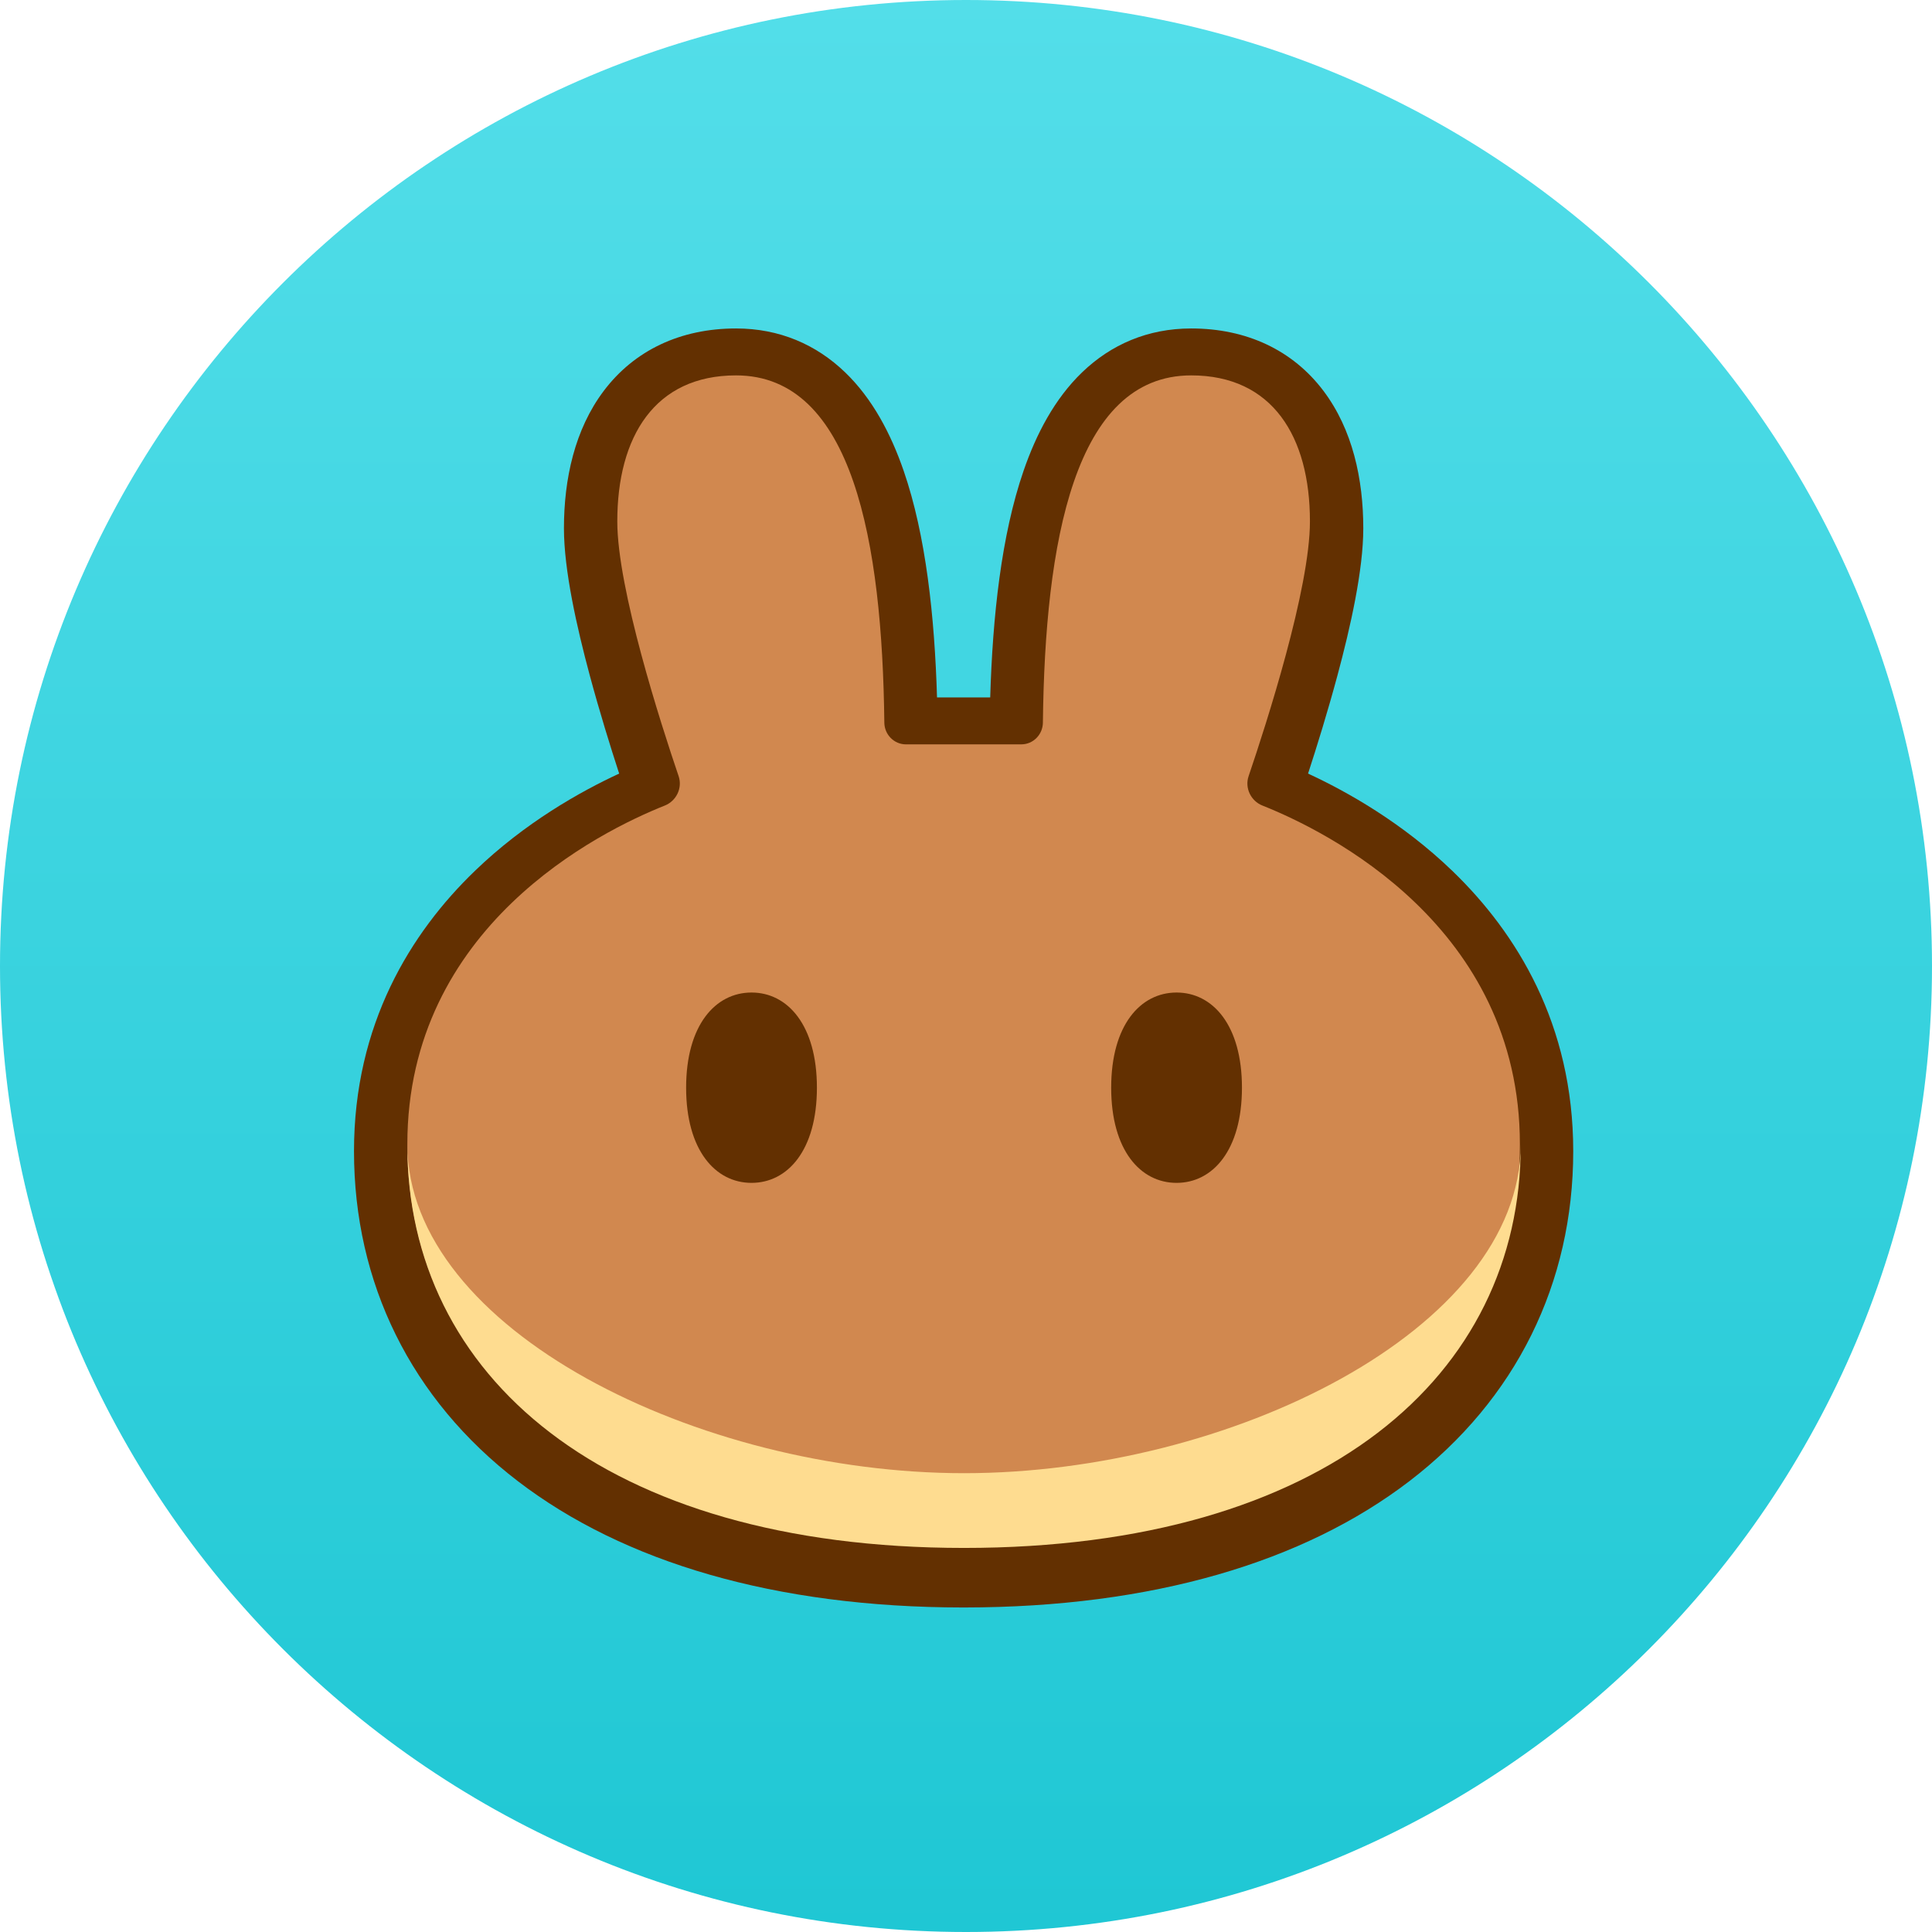
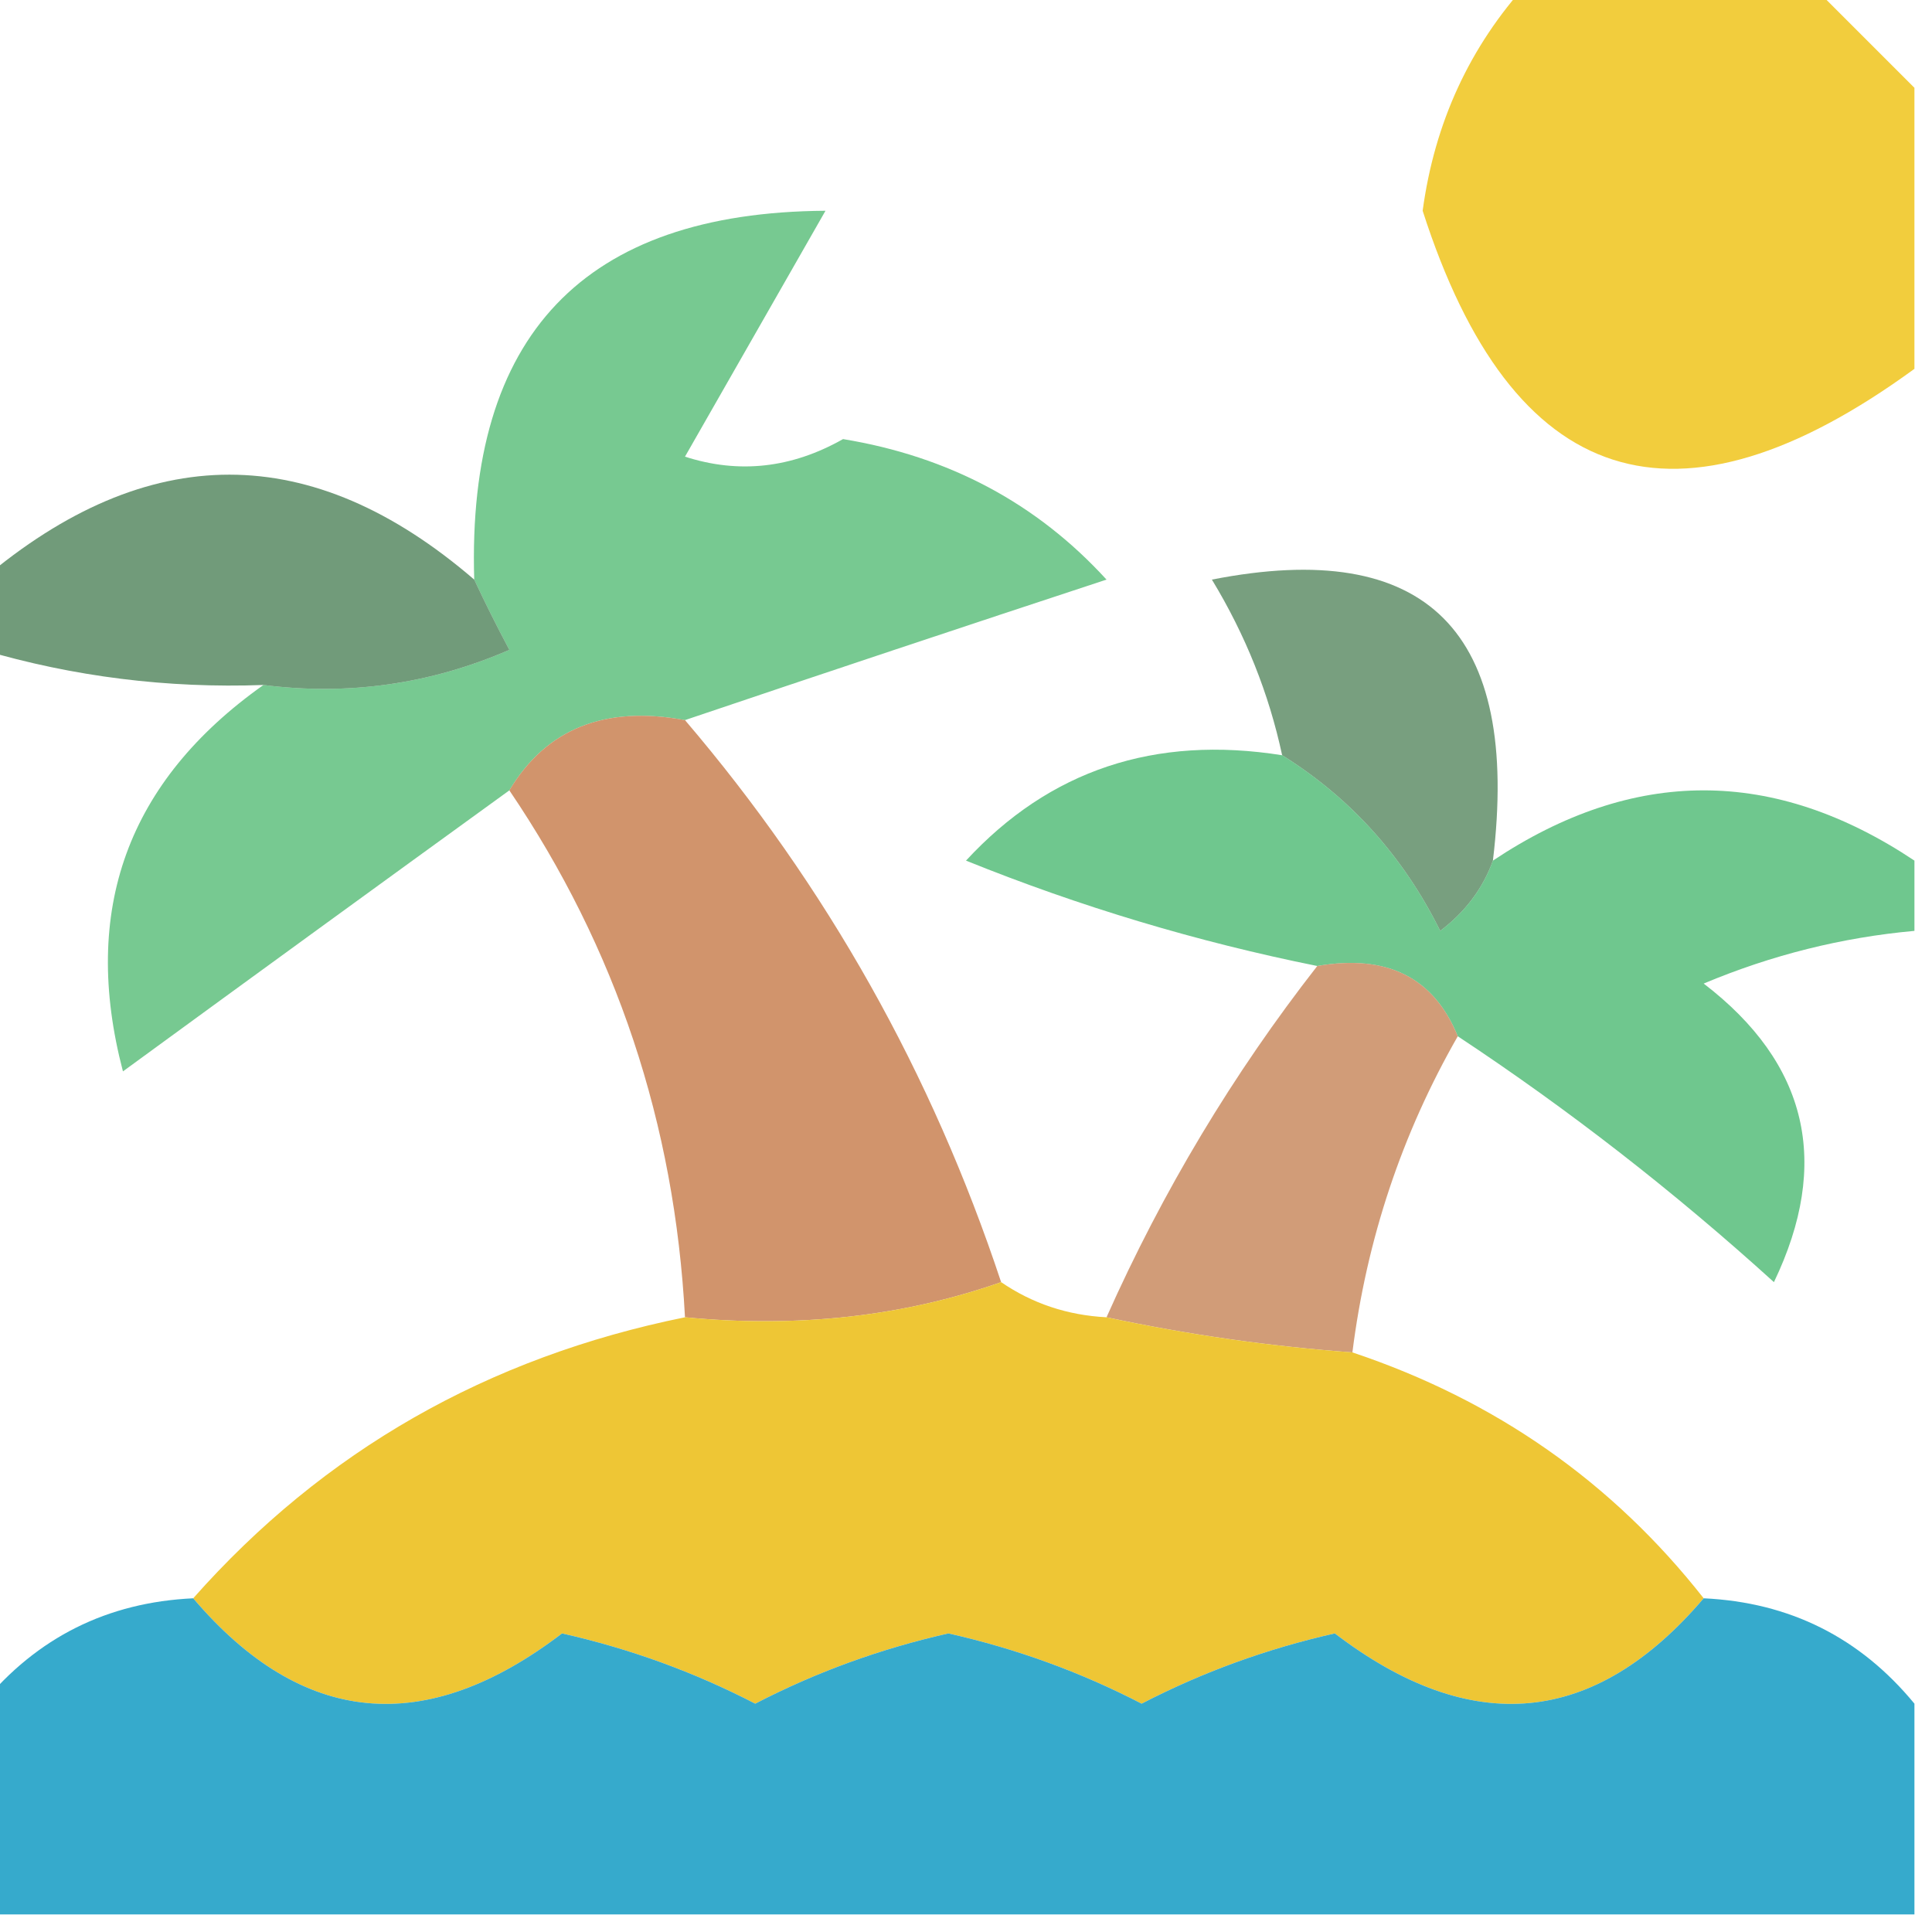
- <svg xmlns="http://www.w3.org/2000/svg" width="96" height="96" fill="none" viewBox="0 0 96 96">
-   <circle cx="48" cy="48" r="48" fill="url(#cake_logo_gradeint)" />
-   <path fill="#633001" fill-rule="evenodd" d="M47.858 79.875C38.516 79.868 30.991 77.626 25.734 73.6C20.413 69.525 17.59 63.743 17.59 57.2C17.59 50.896 20.407 46.35 23.594 43.277C26.091 40.869 28.847 39.327 30.766 38.439C30.332 37.108 29.791 35.364 29.306 33.563C28.658 31.153 28.022 28.326 28.022 26.254C28.022 23.802 28.557 21.339 29.999 19.425C31.522 17.404 33.815 16.321 36.573 16.321C38.729 16.321 40.559 17.12 41.992 18.5C43.362 19.818 44.273 21.57 44.903 23.395C46.009 26.603 46.44 30.633 46.56 34.655H49.203C49.323 30.633 49.754 26.603 50.86 23.395C51.489 21.57 52.401 19.818 53.771 18.5C55.204 17.12 57.034 16.321 59.19 16.321C61.948 16.321 64.241 17.404 65.764 19.425C67.206 21.339 67.741 23.802 67.741 26.254C67.741 28.326 67.105 31.153 66.457 33.563C65.972 35.364 65.431 37.108 64.997 38.439C66.916 39.327 69.672 40.869 72.169 43.277C75.356 46.35 78.173 50.896 78.173 57.2C78.173 63.743 75.35 69.525 70.029 73.6C64.772 77.626 57.247 79.868 47.905 79.875H47.858Z" clip-rule="evenodd" />
-   <path fill="#D1884F" d="M36.573 18.653C32.533 18.653 30.673 21.698 30.673 25.909C30.673 29.256 32.834 35.959 33.721 38.569C33.92 39.156 33.606 39.799 33.035 40.027C29.797 41.316 20.241 46.039 20.241 56.855C20.241 68.248 29.952 76.838 47.86 76.852C47.867 76.852 47.874 76.852 47.881 76.852C47.889 76.852 47.896 76.852 47.903 76.852C65.811 76.838 75.522 68.248 75.522 56.855C75.522 46.039 65.966 41.316 62.728 40.027C62.156 39.799 61.843 39.156 62.042 38.569C62.929 35.959 65.09 29.256 65.09 25.909C65.09 21.698 63.23 18.653 59.19 18.653C53.374 18.653 51.924 26.975 51.821 35.907C51.814 36.503 51.337 36.987 50.746 36.987H45.016C44.426 36.987 43.949 36.503 43.942 35.907C43.839 26.975 42.389 18.653 36.573 18.653Z" />
-   <path fill="#FEDC90" d="M47.903 73.202C34.745 73.202 20.264 66.087 20.241 56.876C20.241 56.891 20.241 56.905 20.241 56.919C20.241 68.322 29.968 76.916 47.903 76.916C65.838 76.916 75.564 68.322 75.564 56.919C75.564 56.905 75.564 56.891 75.564 56.876C75.542 66.087 61.061 73.202 47.903 73.202Z" />
-   <path fill="#633001" d="M40.592 54.047C40.592 57.157 39.137 58.776 37.343 58.776C35.548 58.776 34.093 57.157 34.093 54.047C34.093 50.938 35.548 49.318 37.343 49.318C39.137 49.318 40.592 50.938 40.592 54.047Z" />
-   <path fill="#633001" d="M61.712 54.047C61.712 57.157 60.258 58.776 58.463 58.776C56.668 58.776 55.214 57.157 55.214 54.047C55.214 50.938 56.668 49.318 58.463 49.318C60.258 49.318 61.712 50.938 61.712 54.047Z" />
-   <defs>
-     <linearGradient id="cake_logo_gradeint" x1="48" x2="48" y1="0" y2="96" gradientUnits="userSpaceOnUse">
-       <stop stop-color="#53DEE9" />
-       <stop offset="1" stop-color="#1FC7D4" />
-     </linearGradient>
-   </defs>
+ <svg xmlns="http://www.w3.org/2000/svg" version="1.1" width="55px" height="55px" style="shape-rendering:geometricPrecision; text-rendering:geometricPrecision; image-rendering:optimizeQuality; fill-rule:evenodd; clip-rule:evenodd">
+   <g>
+     <path style="opacity:0.843" fill="#efc419" d="M 43.5,-0.5 C 46.167,-0.5 48.833,-0.5 51.5,-0.5C 52.5,0.5 53.5,1.5 54.5,2.5C 54.5,5.167 54.5,7.833 54.5,10.5C 47.718,15.446 43.052,13.946 40.5,6C 40.84,3.489 41.84,1.322 43.5,-0.5 Z" />
+   </g>
+   <g>
+     <path style="opacity:0.74" fill="#47b66a" d="M 19.5,20.5 C 17.219,20.077 15.552,20.744 14.5,22.5C 10.852,25.142 7.185,27.809 3.5,30.5C 2.296,25.908 3.63,22.241 7.5,19.5C 9.924,19.808 12.257,19.474 14.5,18.5C 14.137,17.817 13.804,17.15 13.5,16.5C 13.29,9.545 16.623,6.045 23.5,6C 22.167,8.333 20.833,10.667 19.5,13C 21.035,13.496 22.535,13.329 24,12.5C 27.017,12.995 29.517,14.329 31.5,16.5C 27.392,17.852 23.392,19.185 19.5,20.5 Z" />
+   </g>
+   <g>
+     <path style="opacity:0.787" fill="#4b8056" d="M 13.5,16.5 C 13.804,17.15 14.137,17.817 14.5,18.5C 12.257,19.474 9.924,19.808 7.5,19.5C 4.763,19.599 2.096,19.265 -0.5,18.5C -0.5,17.833 -0.5,17.167 -0.5,16.5C 4.206,12.517 8.872,12.517 13.5,16.5 Z" />
+   </g>
+   <g>
+     <path style="opacity:0.756" fill="#4c8056" d="M 42.5,24.5 C 42.217,25.289 41.717,25.956 41,26.5C 39.951,24.383 38.451,22.716 36.5,21.5C 36.123,19.742 35.456,18.075 34.5,16.5C 40.621,15.298 43.288,17.965 42.5,24.5 Z" />
+   </g>
+   <g>
+     <path style="opacity:0.741" fill="#3db367" d="M 36.5,21.5 C 38.451,22.716 39.951,24.383 41,26.5C 41.717,25.956 42.217,25.289 42.5,24.5C 46.5,21.833 50.5,21.833 54.5,24.5C 54.5,25.167 54.5,25.833 54.5,26.5C 52.436,26.687 50.436,27.187 48.5,28C 51.463,30.271 52.13,33.104 50.5,36.5C 47.651,33.916 44.651,31.583 41.5,29.5C 40.817,27.823 39.483,27.157 37.5,27.5C 34.082,26.812 30.749,25.812 27.5,24.5C 29.878,21.924 32.878,20.924 36.5,21.5 Z" />
+   </g>
+   <g>
+     <path style="opacity:0.839" fill="#c88050" d="M 19.5,20.5 C 23.527,25.218 26.527,30.551 28.5,36.5C 25.713,37.477 22.713,37.81 19.5,37.5C 19.209,31.987 17.542,26.987 14.5,22.5C 15.552,20.744 17.219,20.077 19.5,20.5 Z" />
+   </g>
+   <g>
+     <path style="opacity:0.762" fill="#c37e4f" d="M 37.5,27.5 C 39.483,27.157 40.817,27.823 41.5,29.5C 39.905,32.285 38.905,35.285 38.5,38.5C 36.139,38.326 33.806,37.993 31.5,37.5C 33.102,33.905 35.102,30.571 37.5,27.5 Z" />
+   </g>
+   <g>
+     <path style="opacity:0.936" fill="#edc228" d="M 28.5,36.5 C 29.391,37.11 30.391,37.443 31.5,37.5C 33.806,37.993 36.139,38.326 38.5,38.5C 42.571,39.861 45.904,42.195 48.5,45.5C 45.398,49.142 41.898,49.475 38,46.5C 36.072,46.934 34.239,47.6 32.5,48.5C 30.761,47.6 28.928,46.934 27,46.5C 25.072,46.934 23.239,47.6 21.5,48.5C 19.761,47.6 17.928,46.934 16,46.5C 12.102,49.475 8.602,49.142 5.5,45.5C 9.212,41.306 13.879,38.64 19.5,37.5C 22.713,37.81 25.713,37.477 28.5,36.5 Z" />
+   </g>
+   <g>
+     <path style="opacity:0.976" fill="#31a8cb" d="M 5.5,45.5 C 8.602,49.142 12.102,49.475 16,46.5C 17.928,46.934 19.761,47.6 21.5,48.5C 23.239,47.6 25.072,46.934 27,46.5C 28.928,46.934 30.761,47.6 32.5,48.5C 34.239,47.6 36.072,46.934 38,46.5C 41.898,49.475 45.398,49.142 48.5,45.5C 50.947,45.615 52.947,46.615 54.5,48.5C 54.5,50.5 54.5,52.5 54.5,54.5C 36.167,54.5 17.833,54.5 -0.5,54.5C -0.5,52.5 -0.5,50.5 -0.5,48.5C 1.053,46.615 3.053,45.615 5.5,45.5 Z" />
+   </g>
</svg>
